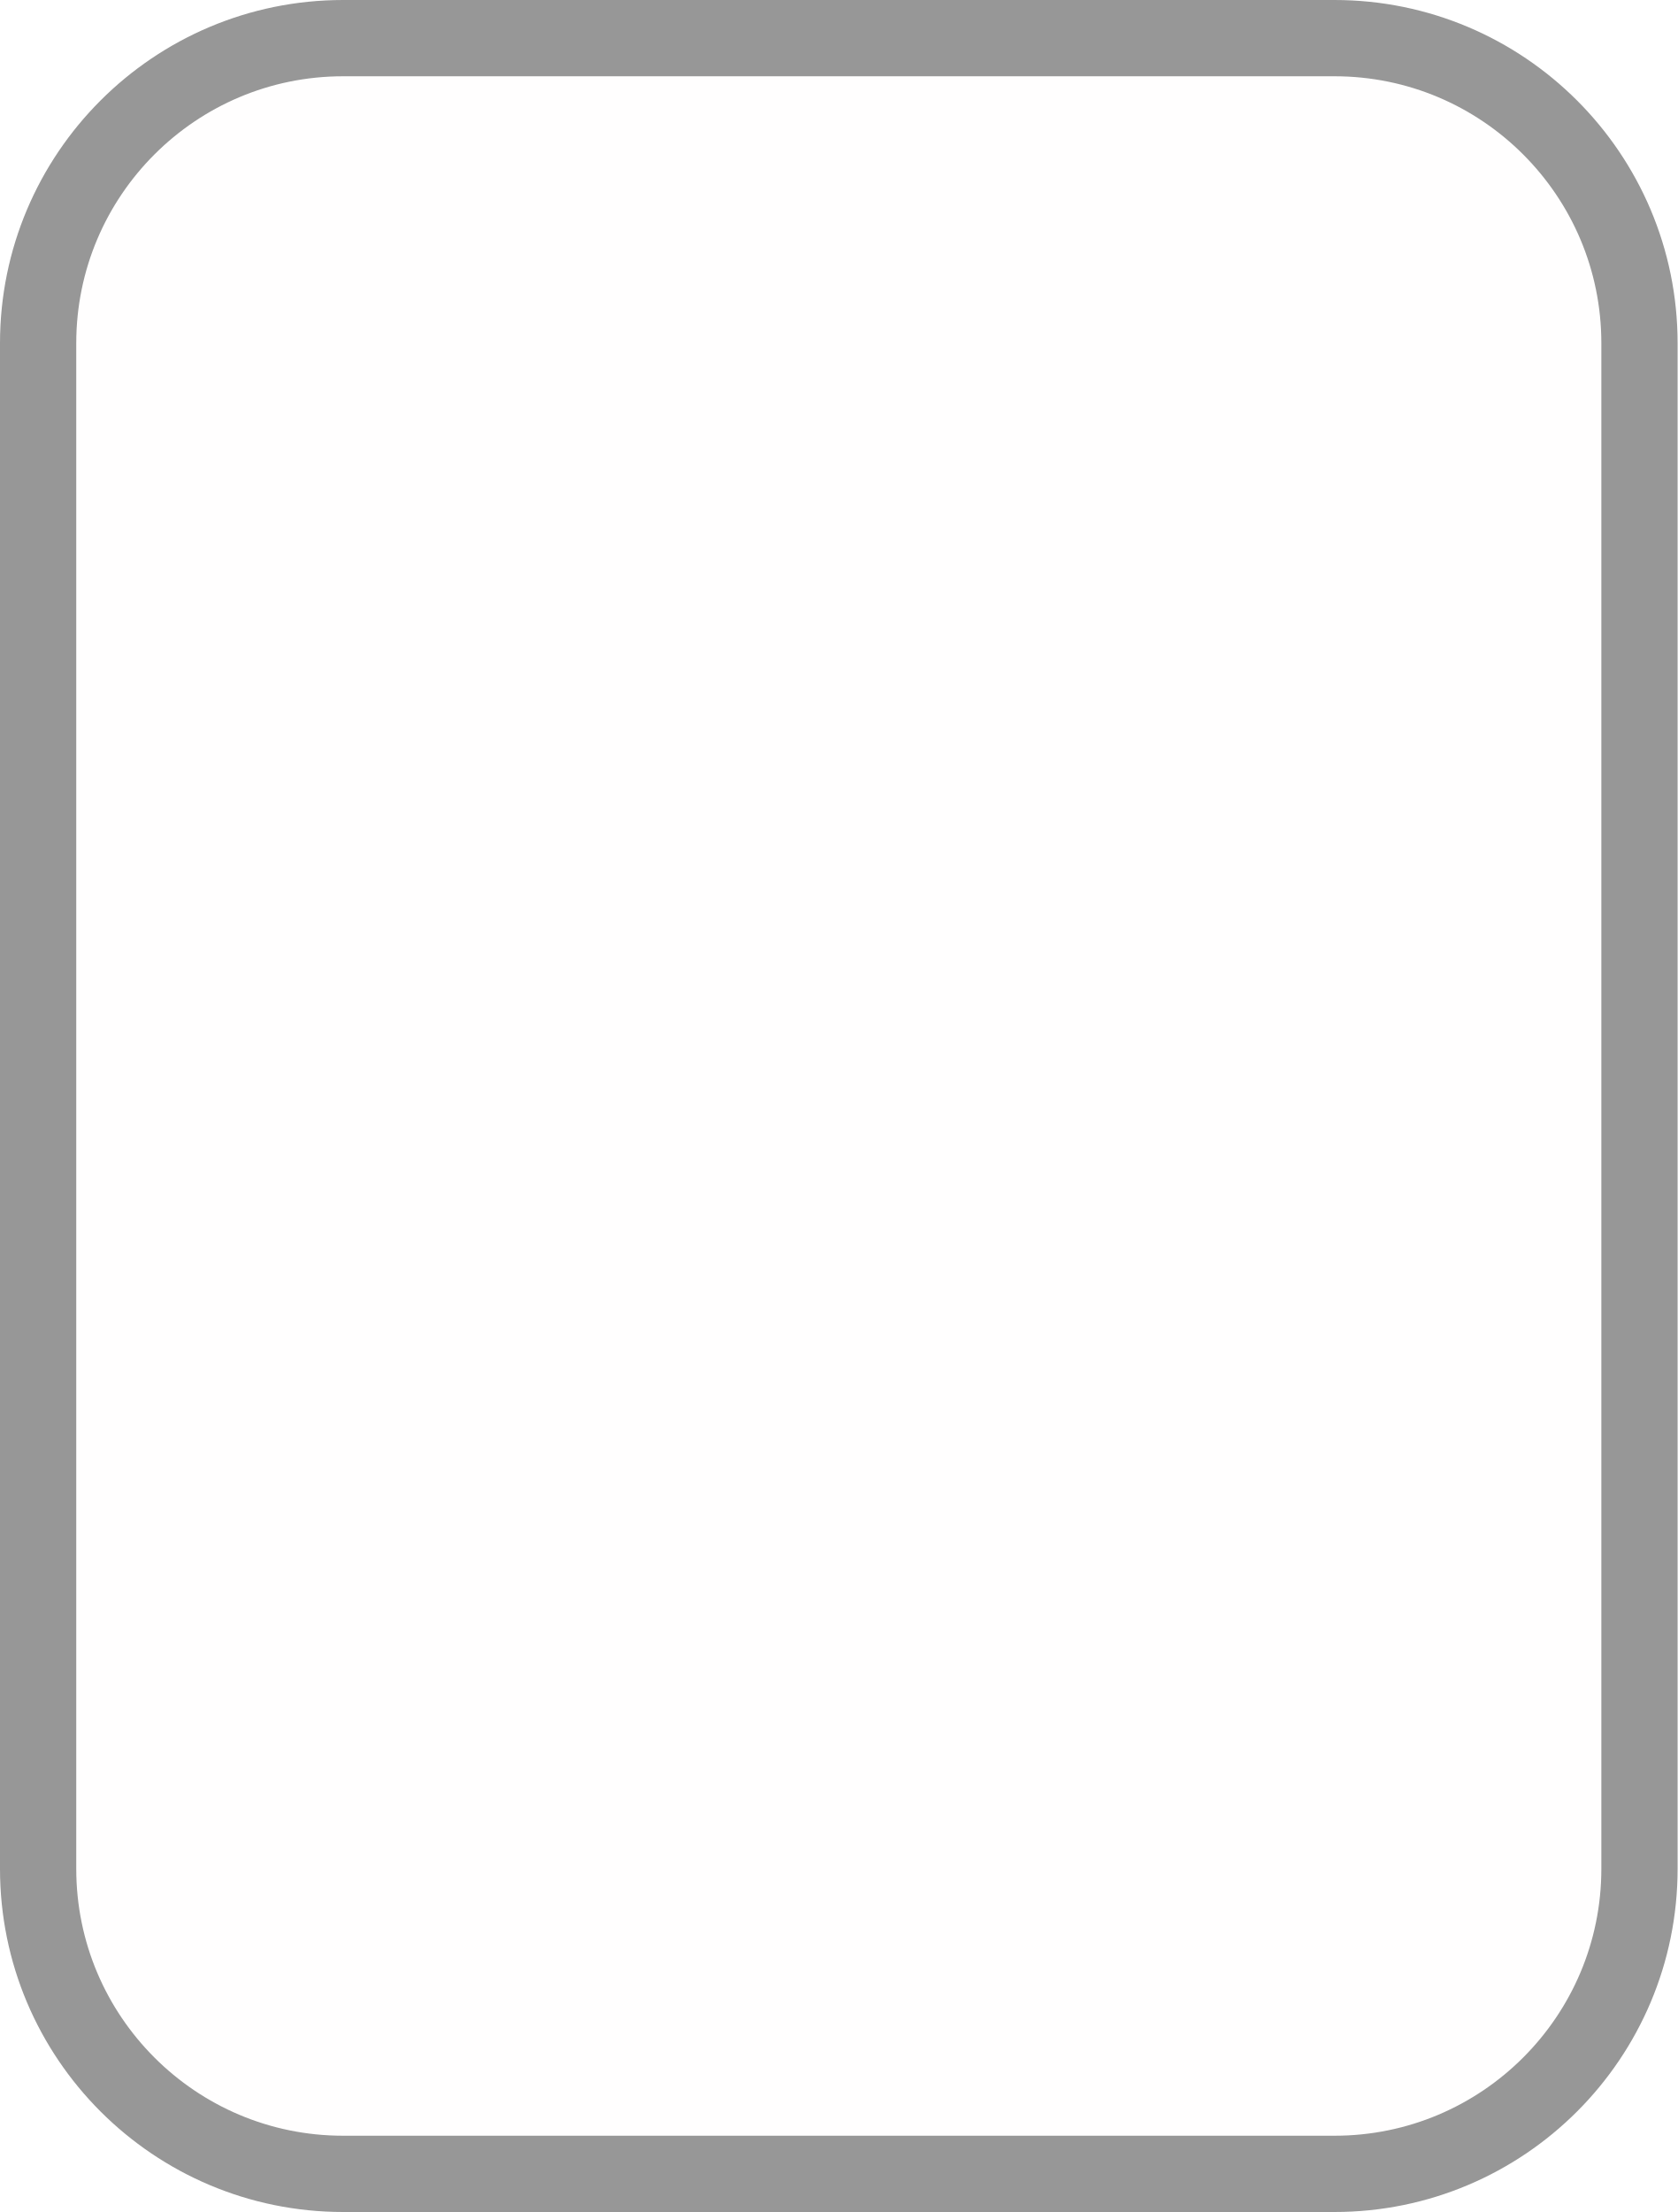
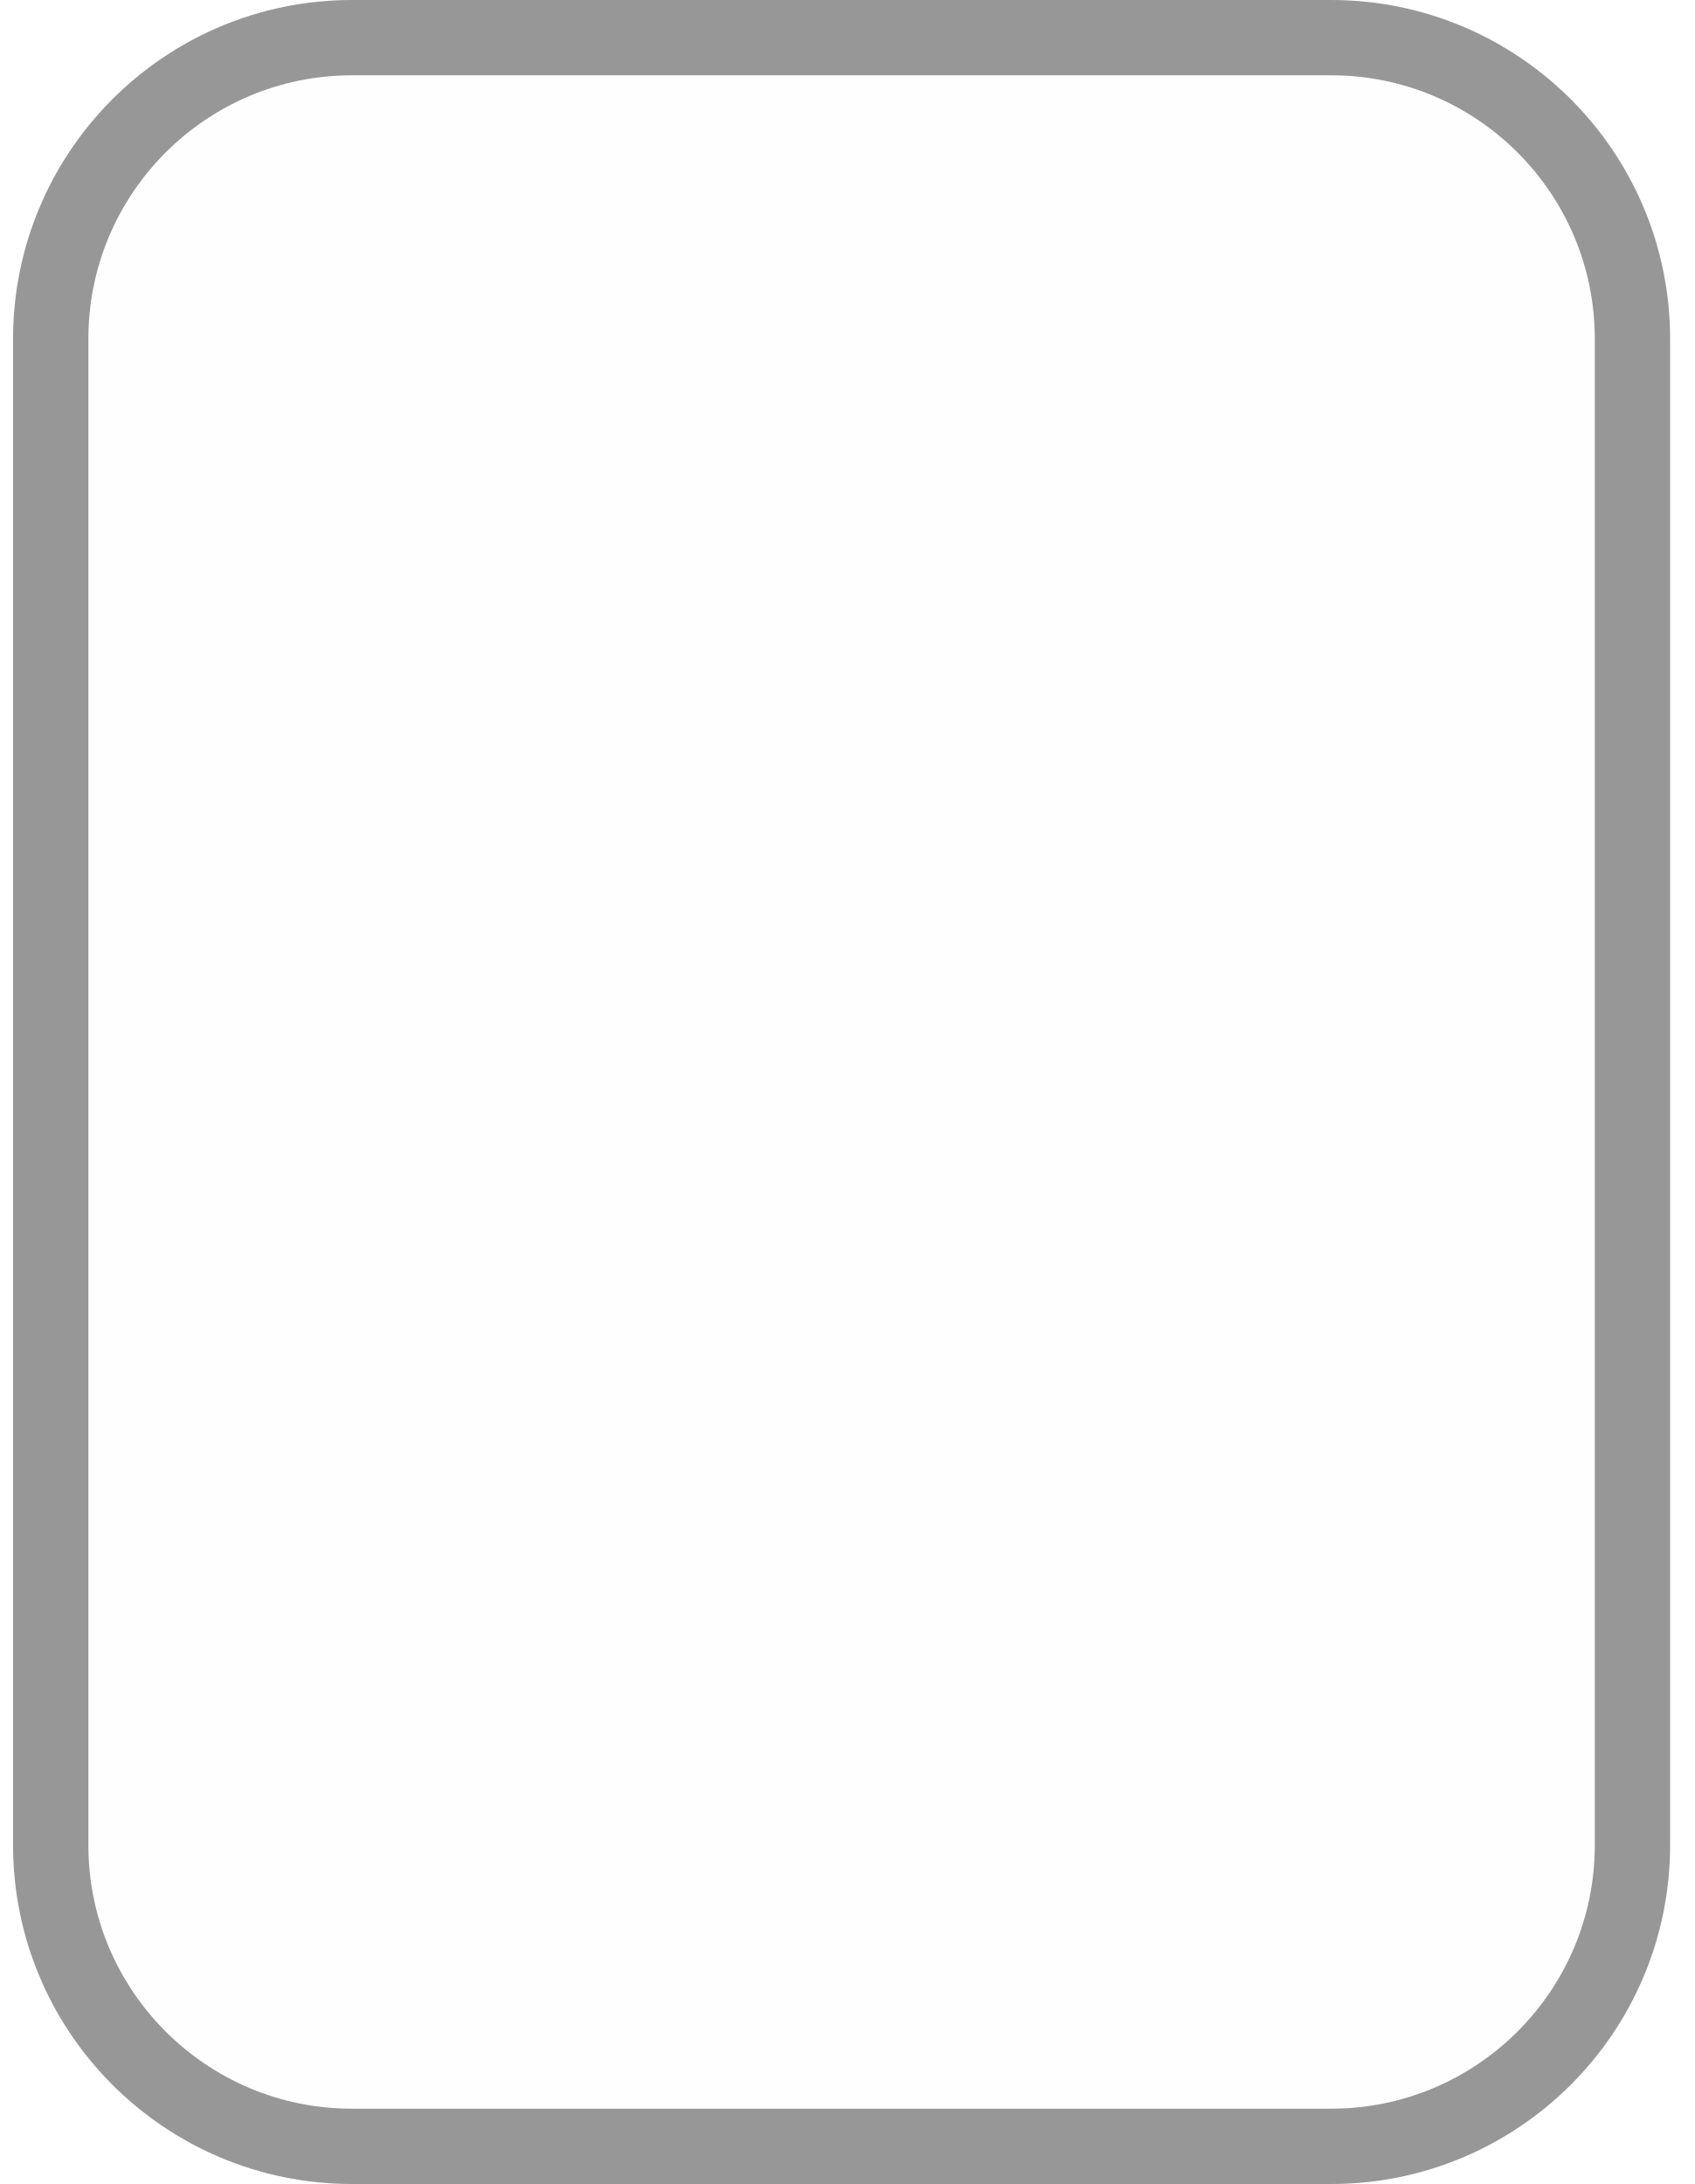
- <svg xmlns="http://www.w3.org/2000/svg" width="44px" height="58px" viewBox="0 0 44 58" version="1.1">
+ <svg xmlns="http://www.w3.org/2000/svg" width="45px" height="58px" viewBox="0 0 45 58" version="1.1">
  <g id="Page-1" stroke="none" stroke-width="1" fill="none" fill-rule="evenodd">
-     <g id="list-of-issues" transform="translate(-27, -178)" fill="#FFFEFE" stroke="#979797" stroke-width="2">
-       <g id="sidebar-nav" transform="translate(0, 63)">
-         <g id="my-issues" transform="translate(0, 95)">
-           <rect id="Rectangle" x="28" y="21" width="42" height="56" rx="8" />
-         </g>
-       </g>
+     <g id="Icons" transform="translate(-523, -30)" fill="#FFFEFE" stroke="#979797" stroke-width="2">
+       <rect id="Open" x="524.347" y="31" width="42" height="56" rx="8" />
    </g>
  </g>
</svg>
